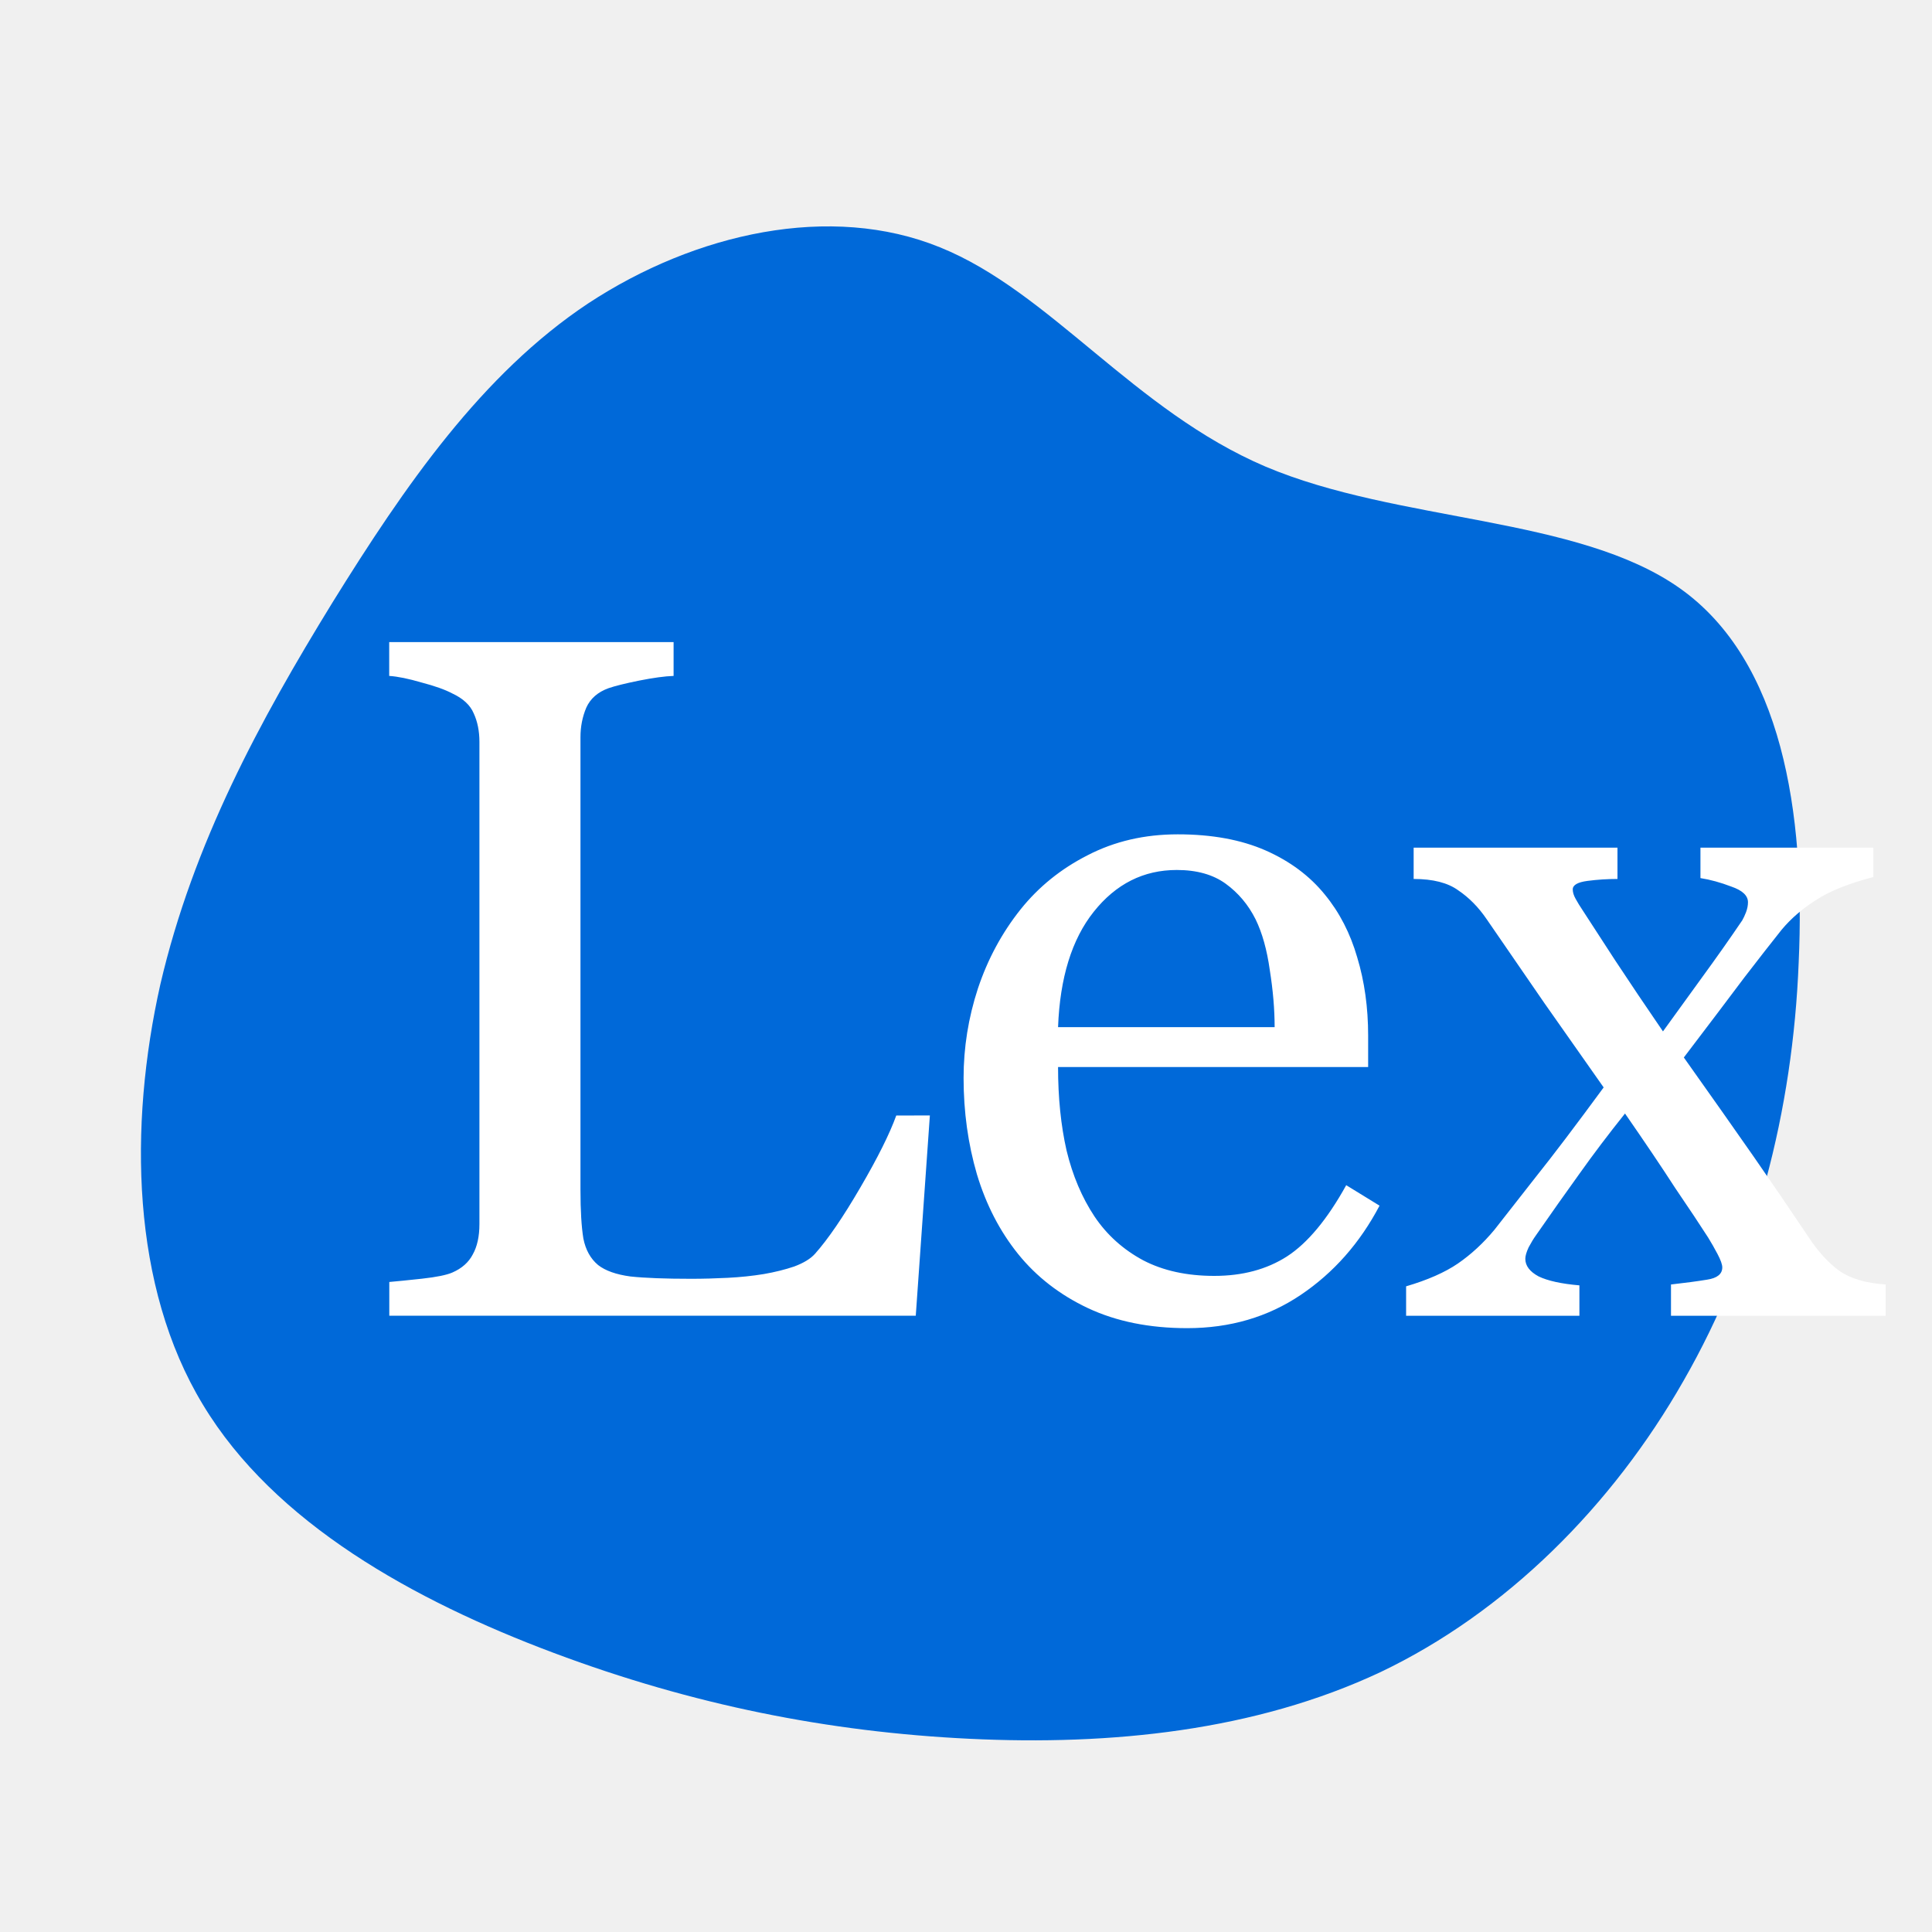
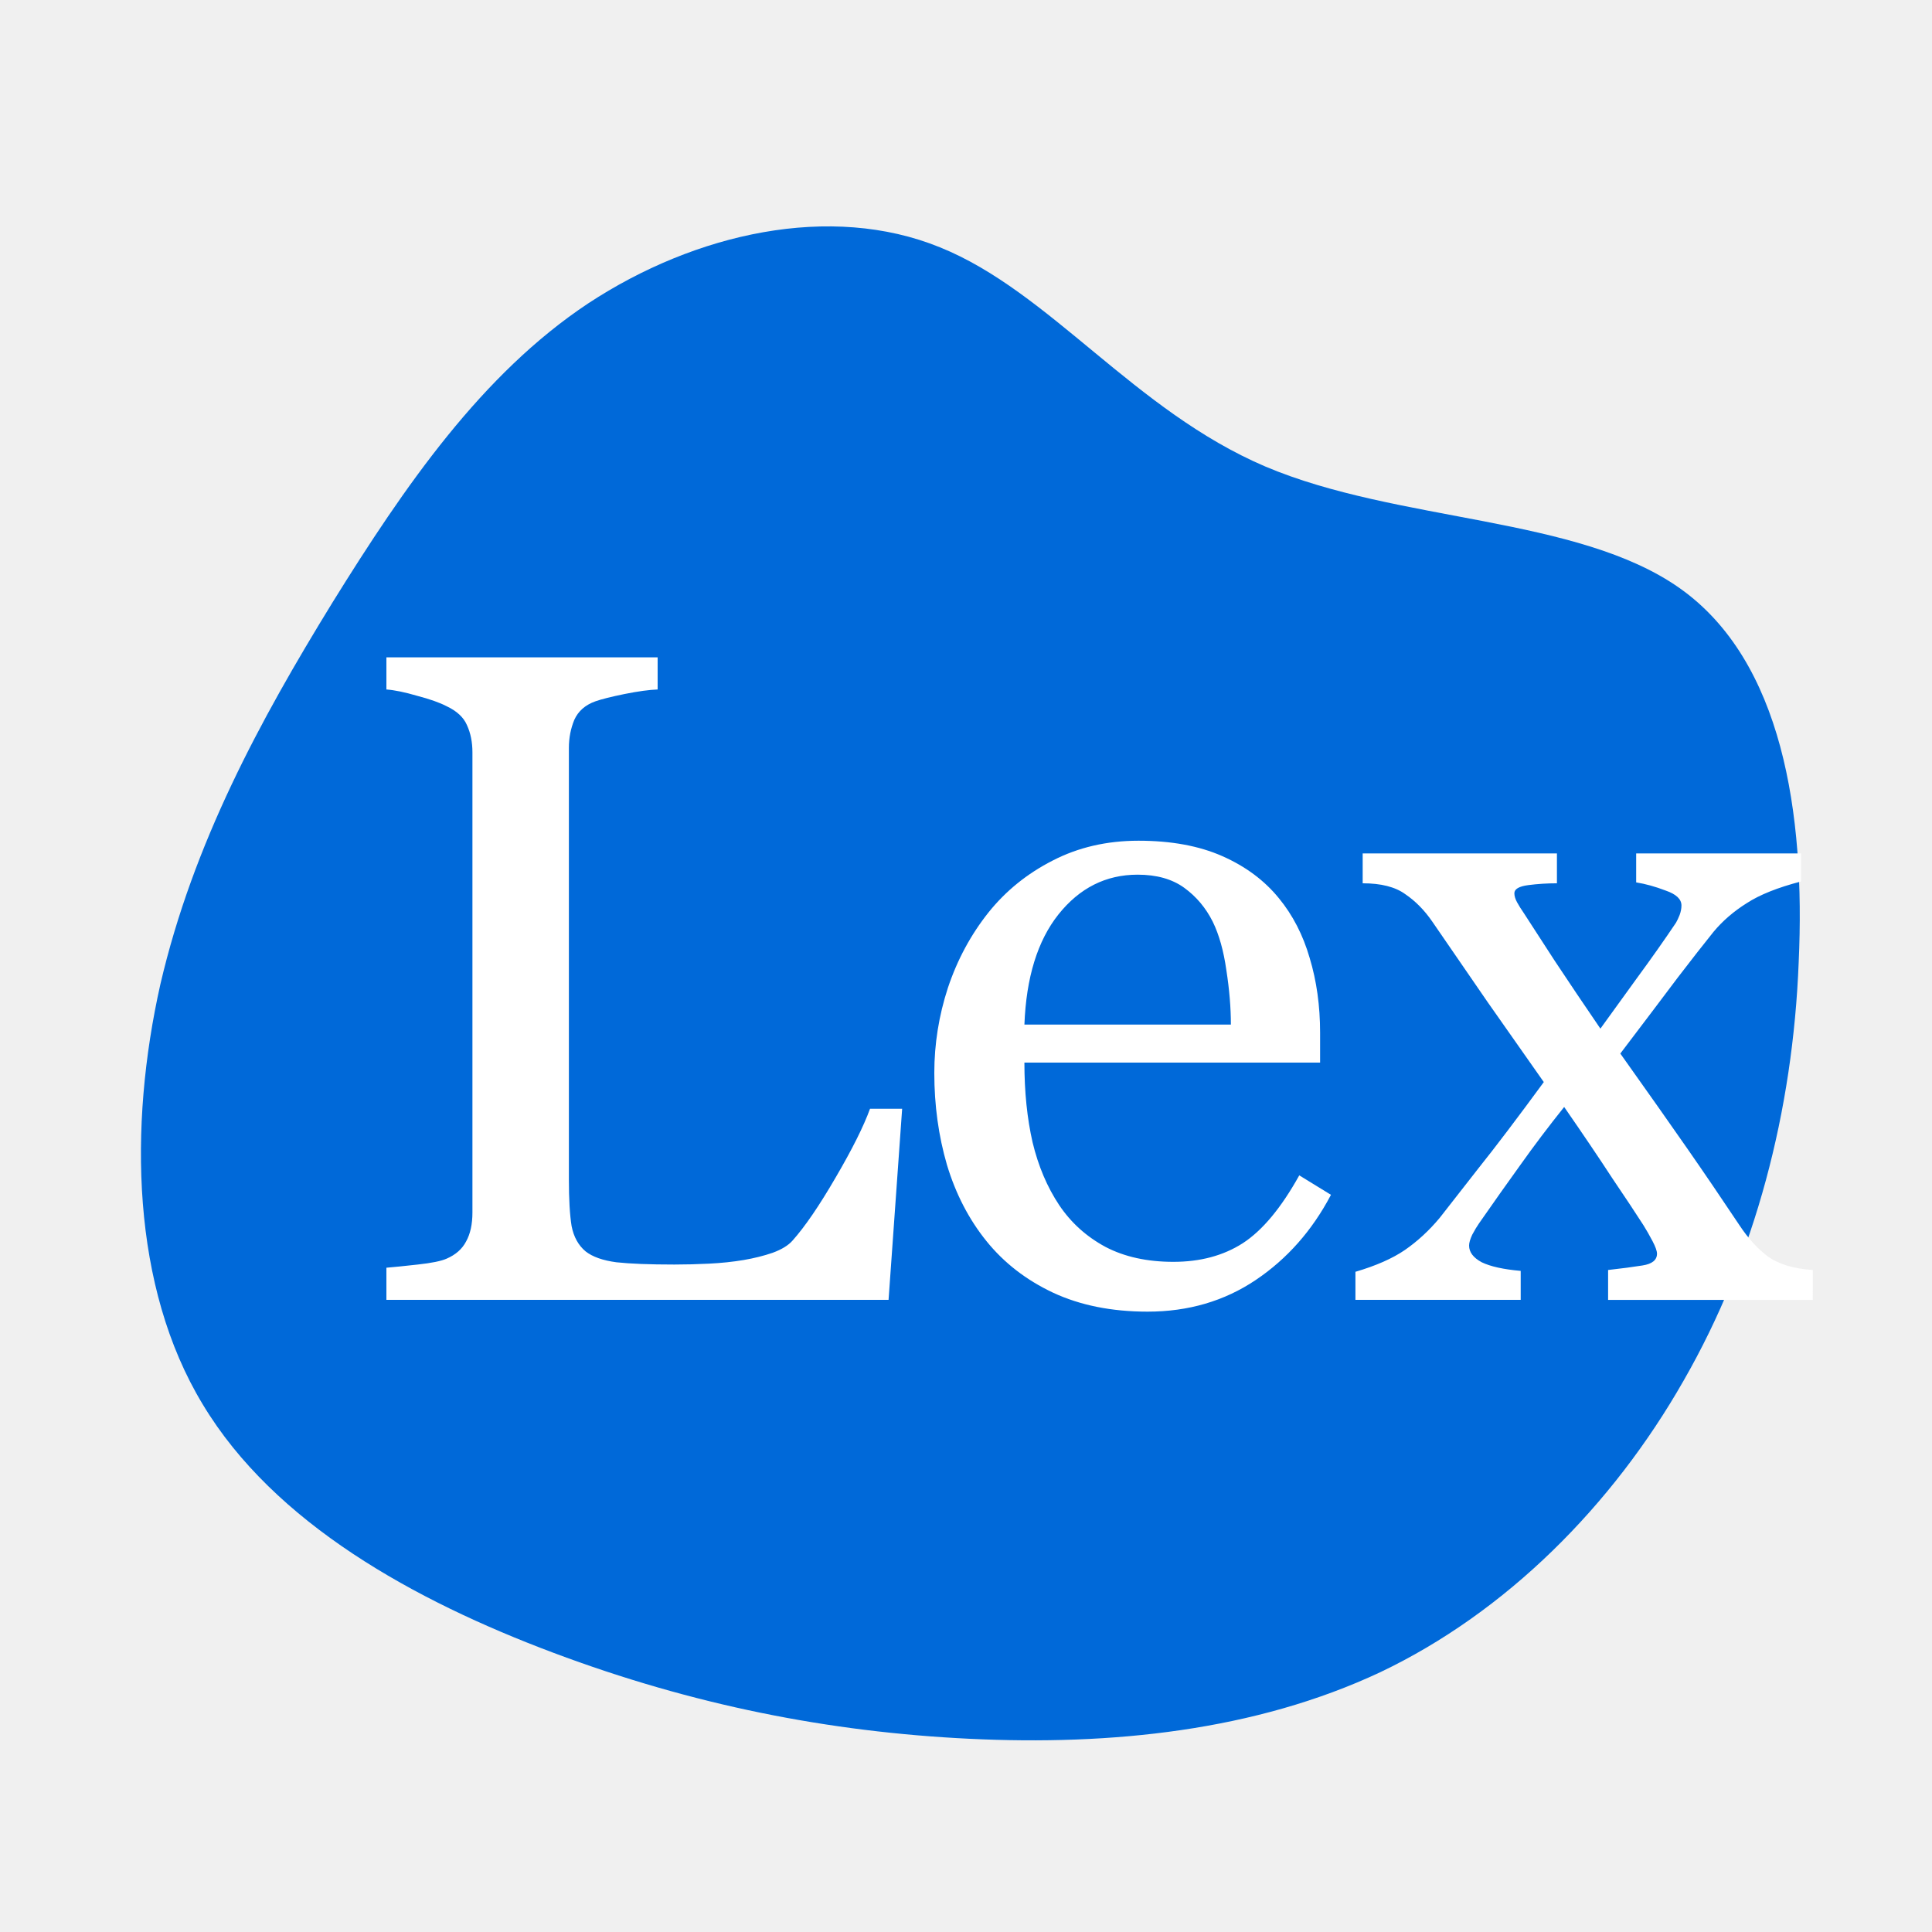
<svg xmlns="http://www.w3.org/2000/svg" viewBox="0 0 200 200">
-   <path fill="#0069D9" d="M131 48.3c13.7 5.8 32.3 5.1 42.9 12.6 10.6 7.5 13 23.3 12.3 38.7-.6 15.4-4.5 30.4-11.9 43.3-7.4 13-18.4 24-31.4 30.2-13 6.1-27.9 7.6-42.5 6.9-14.6-.7-28.7-3.5-43.1-8.9-14.4-5.4-28.9-13.4-36.3-25.7-7.4-12.2-7.7-28.8-4.4-43.5C20 87.3 26.9 74.6 34.4 62.4c7.5-12.1 15.5-23.7 26.5-31C72 24.1 86 21 97.3 25.6c11.4 4.6 20.1 16.9 33.7 22.7z" />
-   <path d="M96.26 115.47 94.8 136.2h-54.5v-3.49q1.17-.1 3.38-.34 2.26-.25 3.15-.64 1.47-.64 2.11-1.87.69-1.23.69-3.15V76.8q0-1.67-.59-2.95-.54-1.28-2.21-2.06-1.13-.6-3.2-1.14-2.01-.59-3.34-.68v-3.5h29.44v3.5q-1.38.05-3.59.49-2.16.44-3.14.78-1.67.6-2.31 2.02-.6 1.42-.6 3.05v46.83q0 3.25.3 5.07.35 1.77 1.53 2.75 1.13.88 3.34 1.18 2.26.24 6.29.24 1.82 0 3.78-.1 1.97-.1 3.74-.39 1.72-.3 3.14-.78 1.48-.55 2.17-1.33 2.01-2.26 4.67-6.83 2.7-4.62 3.73-7.47zm46.55 9.34q-3.05 5.8-8.16 9.24-5.11 3.44-11.75 3.44-5.85 0-10.27-2.07-4.37-2.06-7.23-5.6-2.85-3.54-4.27-8.26-1.38-4.72-1.38-9.97 0-4.72 1.48-9.25 1.52-4.56 4.42-8.2 2.8-3.5 6.93-5.6 4.18-2.17 9.34-2.17 5.3 0 9.1 1.67 3.78 1.67 6.13 4.57 2.27 2.76 3.35 6.5 1.13 3.73 1.13 8.1v3.25h-32.1q0 4.76.88 8.64.94 3.89 2.9 6.84 1.92 2.85 5.02 4.52 3.1 1.62 7.37 1.62 4.38 0 7.52-2.01 3.2-2.07 6.14-7.38zm-10.86-18.48q0-2.75-.5-5.9-.44-3.15-1.47-5.26-1.13-2.26-3.1-3.69-1.96-1.42-5.06-1.42-5.16 0-8.6 4.33-3.4 4.27-3.69 11.94zm63.25 29.88h-22.22v-3.24q2.22-.25 3.74-.5 1.57-.24 1.57-1.27 0-.45-.49-1.38-.49-.93-.98-1.72-1.23-1.92-3.4-5.11-2.1-3.25-5.2-7.72-2.56 3.2-4.72 6.24-2.16 3-4.52 6.4-.35.49-.74 1.22-.34.74-.34 1.18 0 1.08 1.37 1.82 1.43.69 4.23.93v3.15h-17.94v-3.05q3.34-.98 5.36-2.36 2.06-1.42 3.78-3.49 1.52-1.96 4.23-5.4 2.75-3.44 7.08-9.34-2.51-3.59-6.15-8.75-3.59-5.2-5.95-8.65-1.27-1.87-2.95-3-1.62-1.18-4.62-1.18v-3.24h21.1v3.24q-1.58 0-3.1.2-1.53.2-1.53.88 0 .45.3.98.3.55.73 1.19l3.35 5.16q2.3 3.49 4.96 7.37l3.98-5.5q2.3-3.15 4.23-6 .2-.35.39-.84.2-.54.2-1.03 0-1.03-1.72-1.62-1.67-.64-3.2-.88v-3.15h17.9v3.04q-3.8.99-5.9 2.36-2.12 1.33-3.6 3.1-1.61 2.02-3.88 4.97-2.2 2.94-6.24 8.25 4.47 6.3 7.27 10.32 2.8 4.03 5.66 8.3 1.42 2.17 3.14 3.45 1.77 1.23 4.82 1.43z" aria-label="Lex" fill="#FFF" />
+   <path fill="#0069d9" d="M131 48.3c13.7 5.8 32.3 5.1 42.9 12.6 10.6 7.5 13 23.3 12.3 38.7-.6 15.4-4.5 30.4-11.9 43.3-7.4 13-18.4 24-31.4 30.2-13 6.1-27.9 7.6-42.5 6.9-14.6-.7-28.7-3.5-43.1-8.9-14.4-5.4-28.9-13.4-36.3-25.7-7.4-12.2-7.7-28.8-4.4-43.5C20 87.3 26.9 74.6 34.4 62.4c7.5-12.1 15.5-23.7 26.5-31C72 24.1 86 21 97.3 25.6c11.4 4.6 20.1 16.9 33.7 22.7z" />
+   <path fill="#fff" aria-label="Lex" d="m93.39 114.781-1.406 19.781H40v-3.328q1.125-.093 3.234-.328 2.157-.234 3-.61 1.407-.608 2.016-1.78.656-1.172.656-3V77.89q0-1.594-.562-2.813-.516-1.219-2.11-1.969-1.078-.562-3.047-1.078-1.921-.562-3.187-.656v-3.328h28.078v3.328q-1.312.047-3.422.469-2.062.422-3 .75-1.593.562-2.203 1.922-.562 1.359-.562 2.906v44.672q0 3.094.28 4.828.329 1.687 1.454 2.625 1.078.844 3.188 1.125 2.156.234 6 .234 1.734 0 3.609-.093 1.875-.094 3.562-.375 1.641-.282 3-.75 1.407-.516 2.063-1.266 1.922-2.156 4.453-6.516 2.578-4.406 3.563-7.125zm44.391 8.906q-2.906 5.532-7.781 8.813-4.875 3.281-11.203 3.281-5.578 0-9.797-1.969-4.172-1.968-6.89-5.343-2.72-3.375-4.079-7.875-1.312-4.5-1.312-9.516 0-4.5 1.406-8.812 1.453-4.36 4.219-7.829 2.672-3.328 6.61-5.343 3.984-2.063 8.905-2.063 5.063 0 8.672 1.594 3.61 1.594 5.86 4.36 2.156 2.624 3.187 6.187 1.078 3.562 1.078 7.734V110h-30.61q0 4.547.845 8.25.89 3.703 2.765 6.516 1.828 2.718 4.781 4.312 2.954 1.547 7.032 1.547 4.172 0 7.172-1.922 3.047-1.969 5.859-7.031zm-10.36-17.624q0-2.626-.468-5.626-.422-3-1.406-5.015-1.078-2.156-2.953-3.516-1.875-1.36-4.828-1.36-4.922 0-8.204 4.126-3.234 4.078-3.515 11.39zm60.235 28.5H166.47v-3.094q2.11-.235 3.562-.469 1.5-.234 1.5-1.219 0-.422-.469-1.312-.468-.89-.937-1.64-1.172-1.829-3.234-4.876-2.016-3.094-4.97-7.36-2.437 3.048-4.5 5.954-2.062 2.86-4.312 6.094-.328.468-.703 1.171-.328.704-.328 1.126 0 1.03 1.313 1.734 1.359.656 4.03.89v3h-17.108v-2.906q3.187-.937 5.109-2.25 1.969-1.36 3.61-3.328 1.452-1.875 4.03-5.156 2.625-3.281 6.75-8.906-2.39-3.422-5.859-8.344-3.422-4.969-5.672-8.25-1.219-1.781-2.812-2.86-1.547-1.124-4.406-1.124v-3.094h20.109v3.094q-1.5 0-2.953.187-1.453.188-1.453.844 0 .422.28.937.282.516.704 1.125 1.031 1.594 3.188 4.922 2.203 3.328 4.734 7.031 1.64-2.25 3.797-5.25 2.203-3 4.031-5.718.188-.329.375-.797.188-.516.188-.985 0-.984-1.641-1.546-1.594-.61-3.047-.844v-3h17.063v2.906q-3.61.938-5.625 2.25-2.016 1.266-3.422 2.953-1.547 1.922-3.703 4.734-2.11 2.813-5.954 7.876 4.266 6 6.938 9.843 2.672 3.844 5.39 7.922 1.36 2.063 3 3.281 1.688 1.172 4.594 1.36z" />
</svg>
